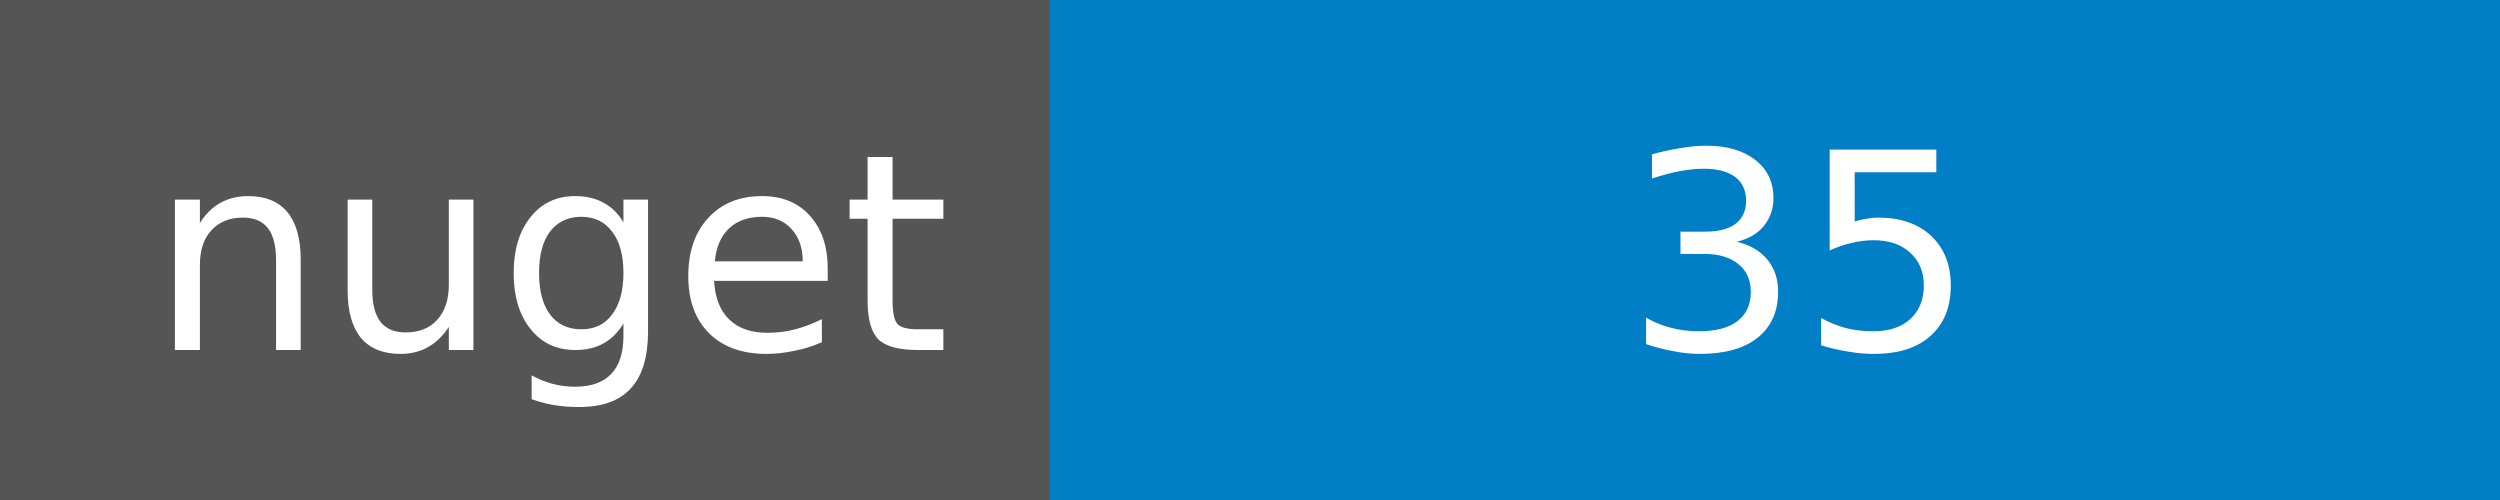
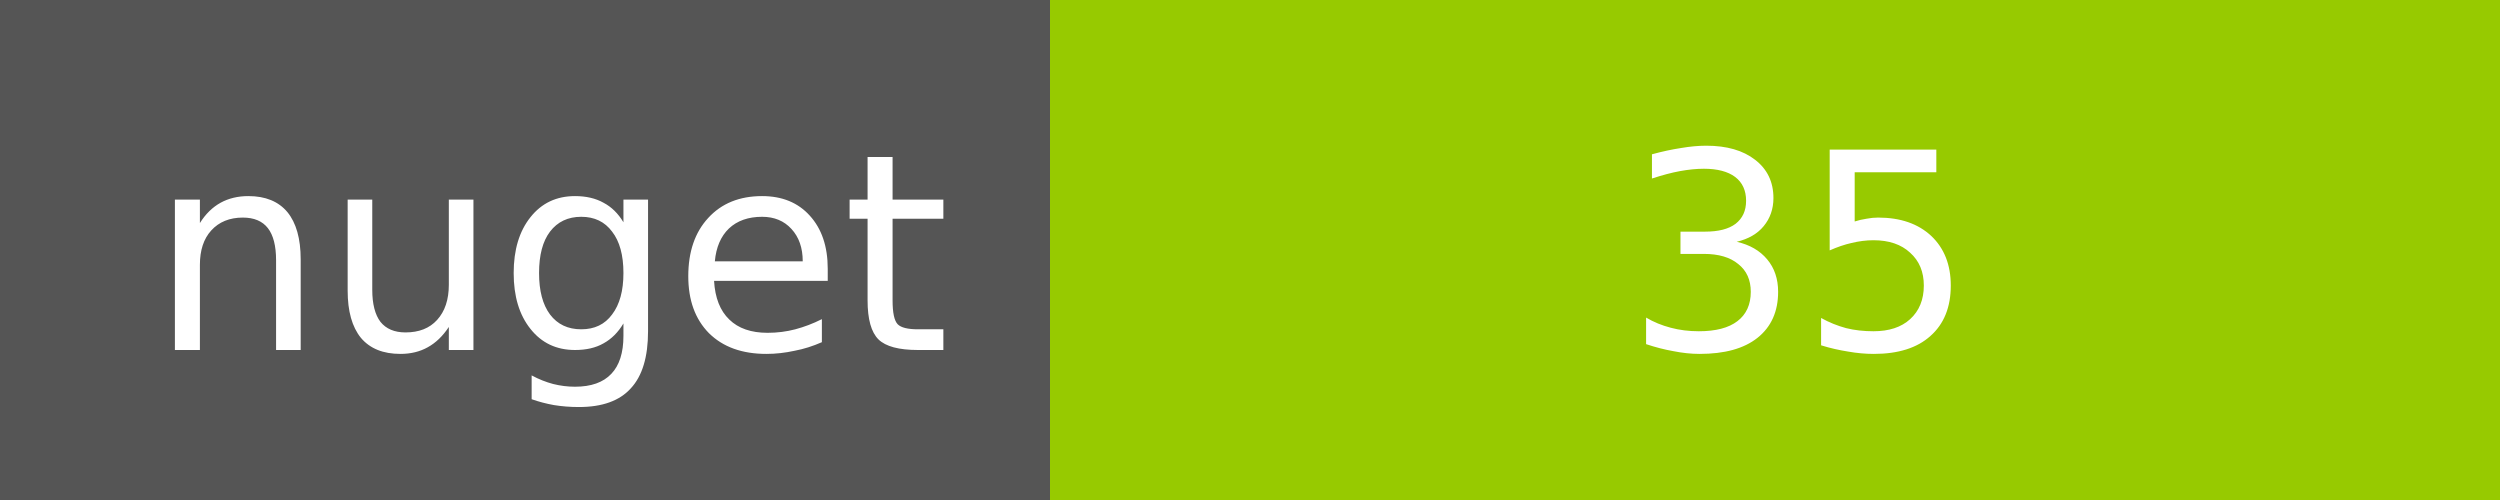
<svg xmlns="http://www.w3.org/2000/svg" width="100" height="20">
  <g shape-rendering="crispEdges">
    <path fill="#555" d="M0 0h42v20H0z" />
-     <path fill="#007ec6" d="M42 0h58v20H42z" />
+     <path fill="#97CA00" d="M42 0h58v20H42z" />
  </g>
  <g fill="#fff" text-anchor="middle" font-family="DejaVu Sans,Verdana,Geneva,sans-serif" font-size="11">
    <text x="22" y="14">nuget</text>
    <text x="72" y="14">35</text>
  </g>
</svg>
